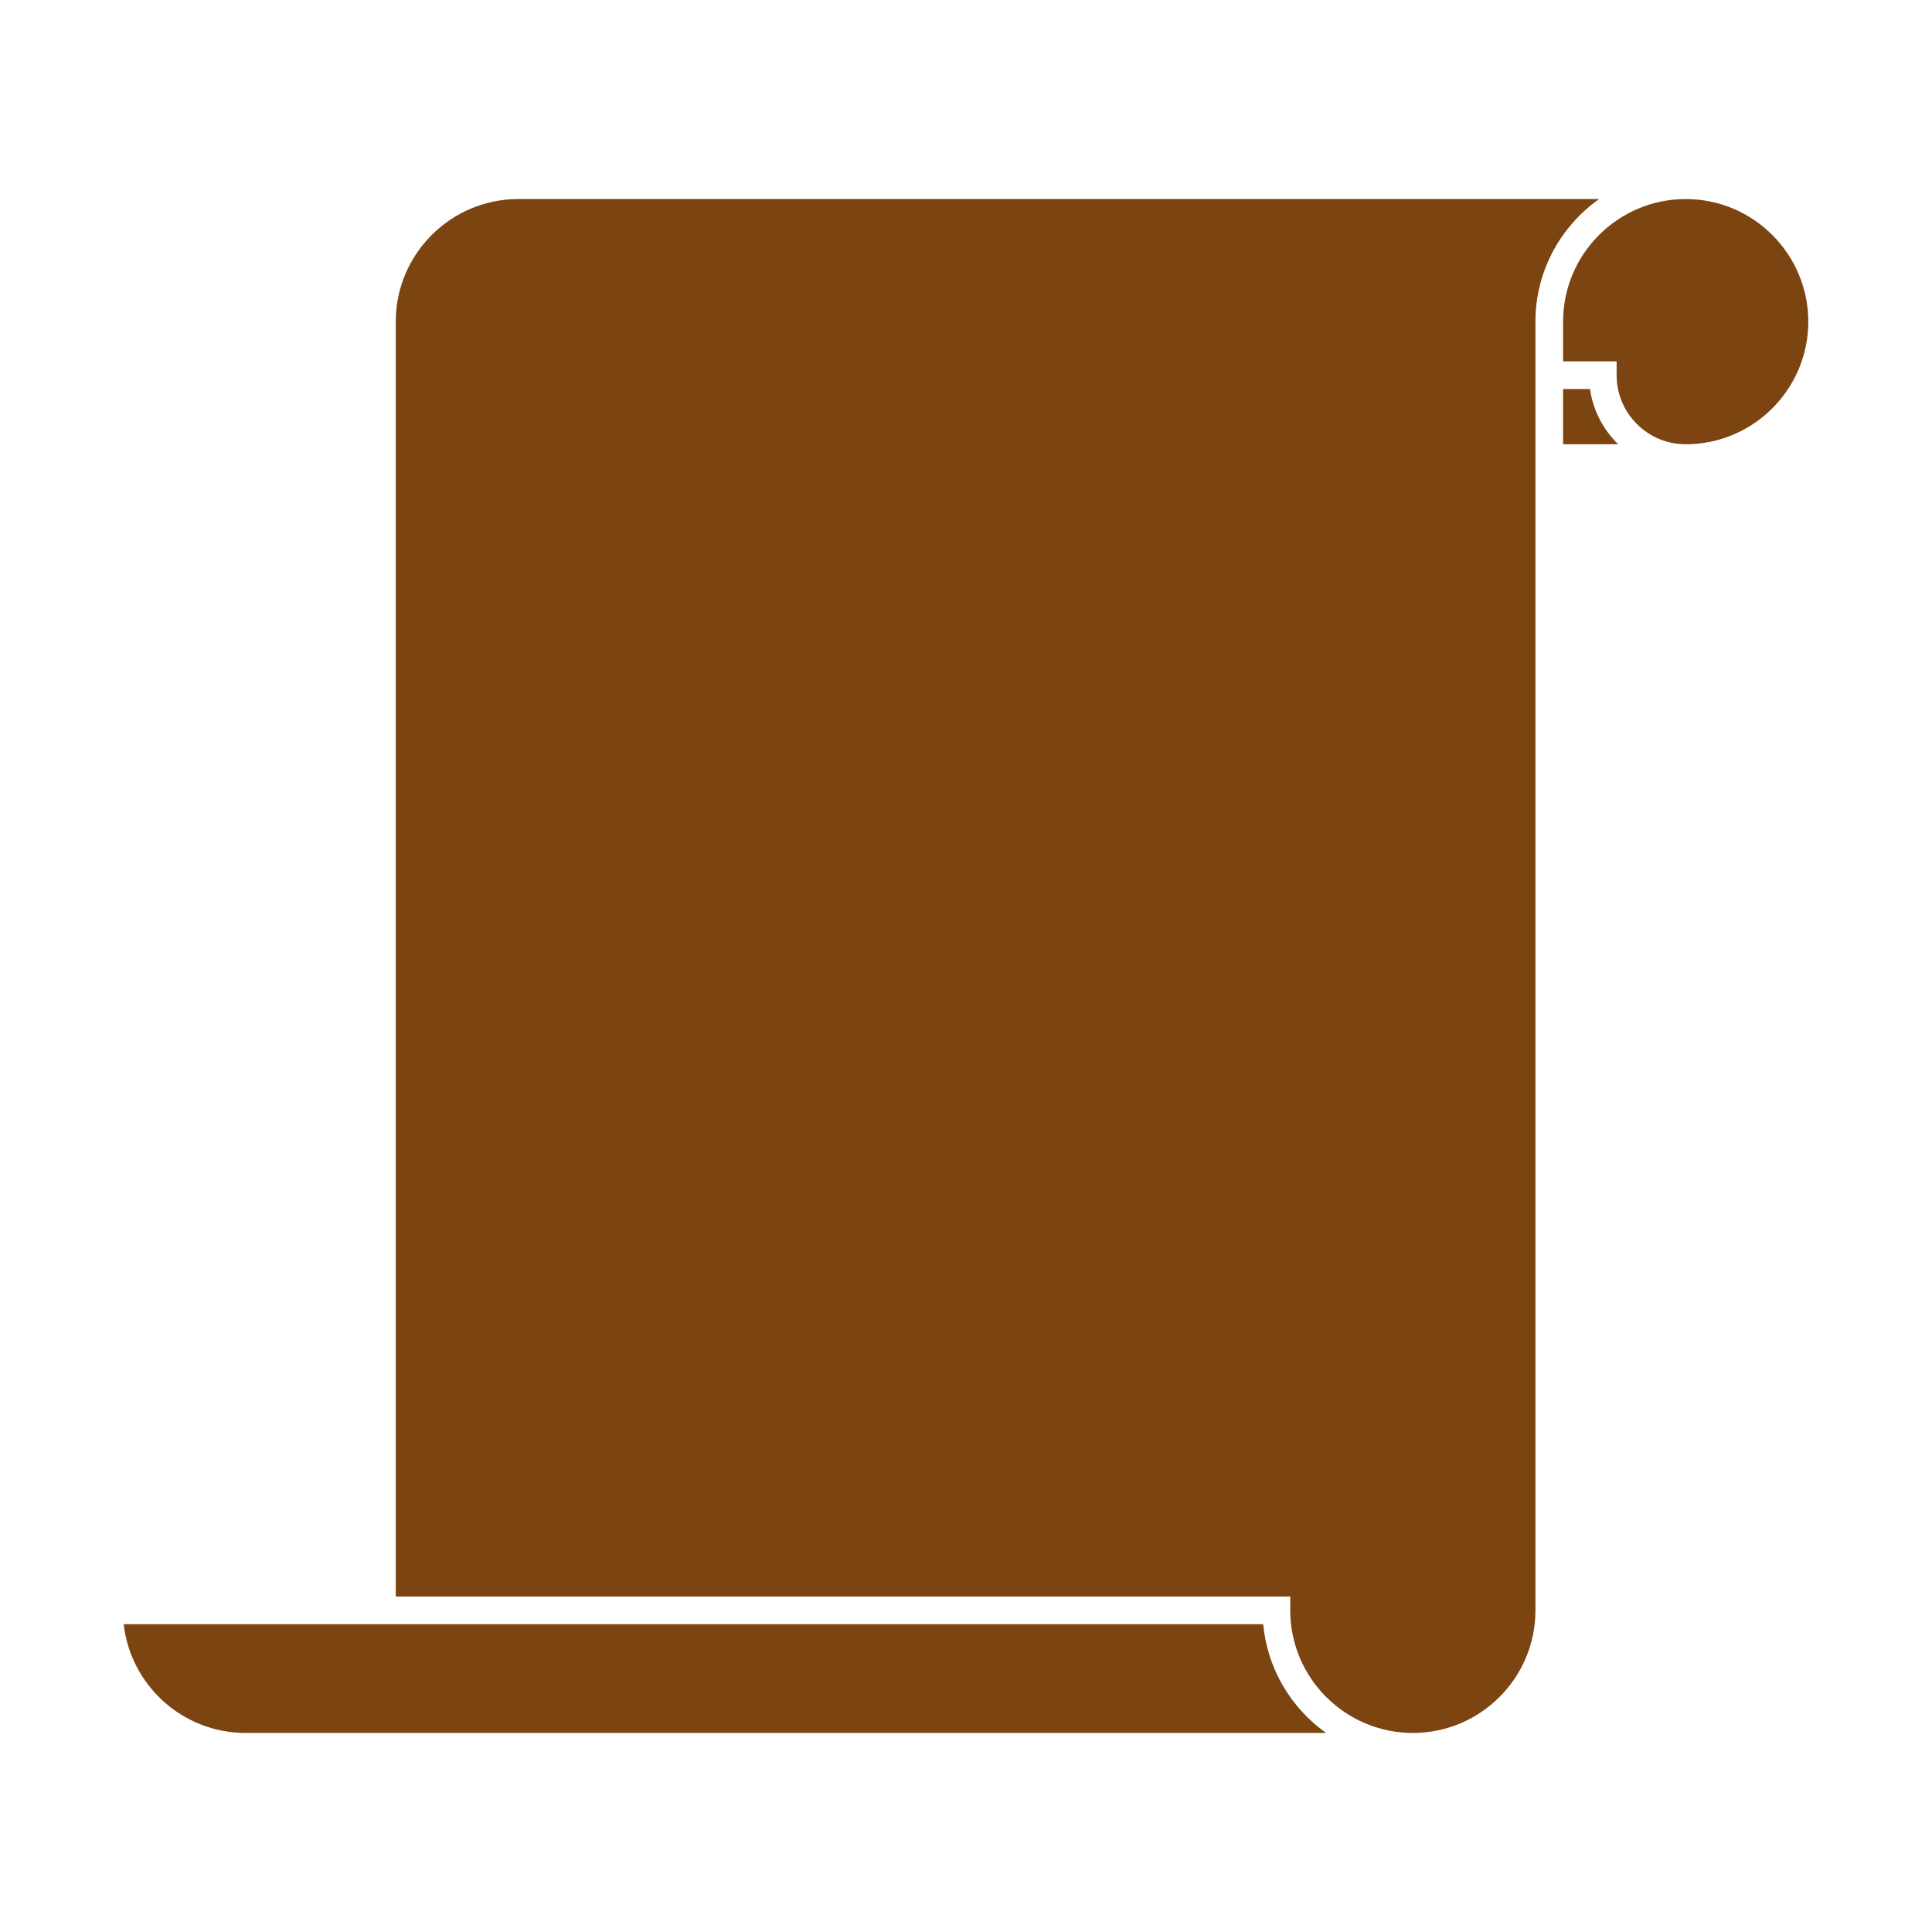
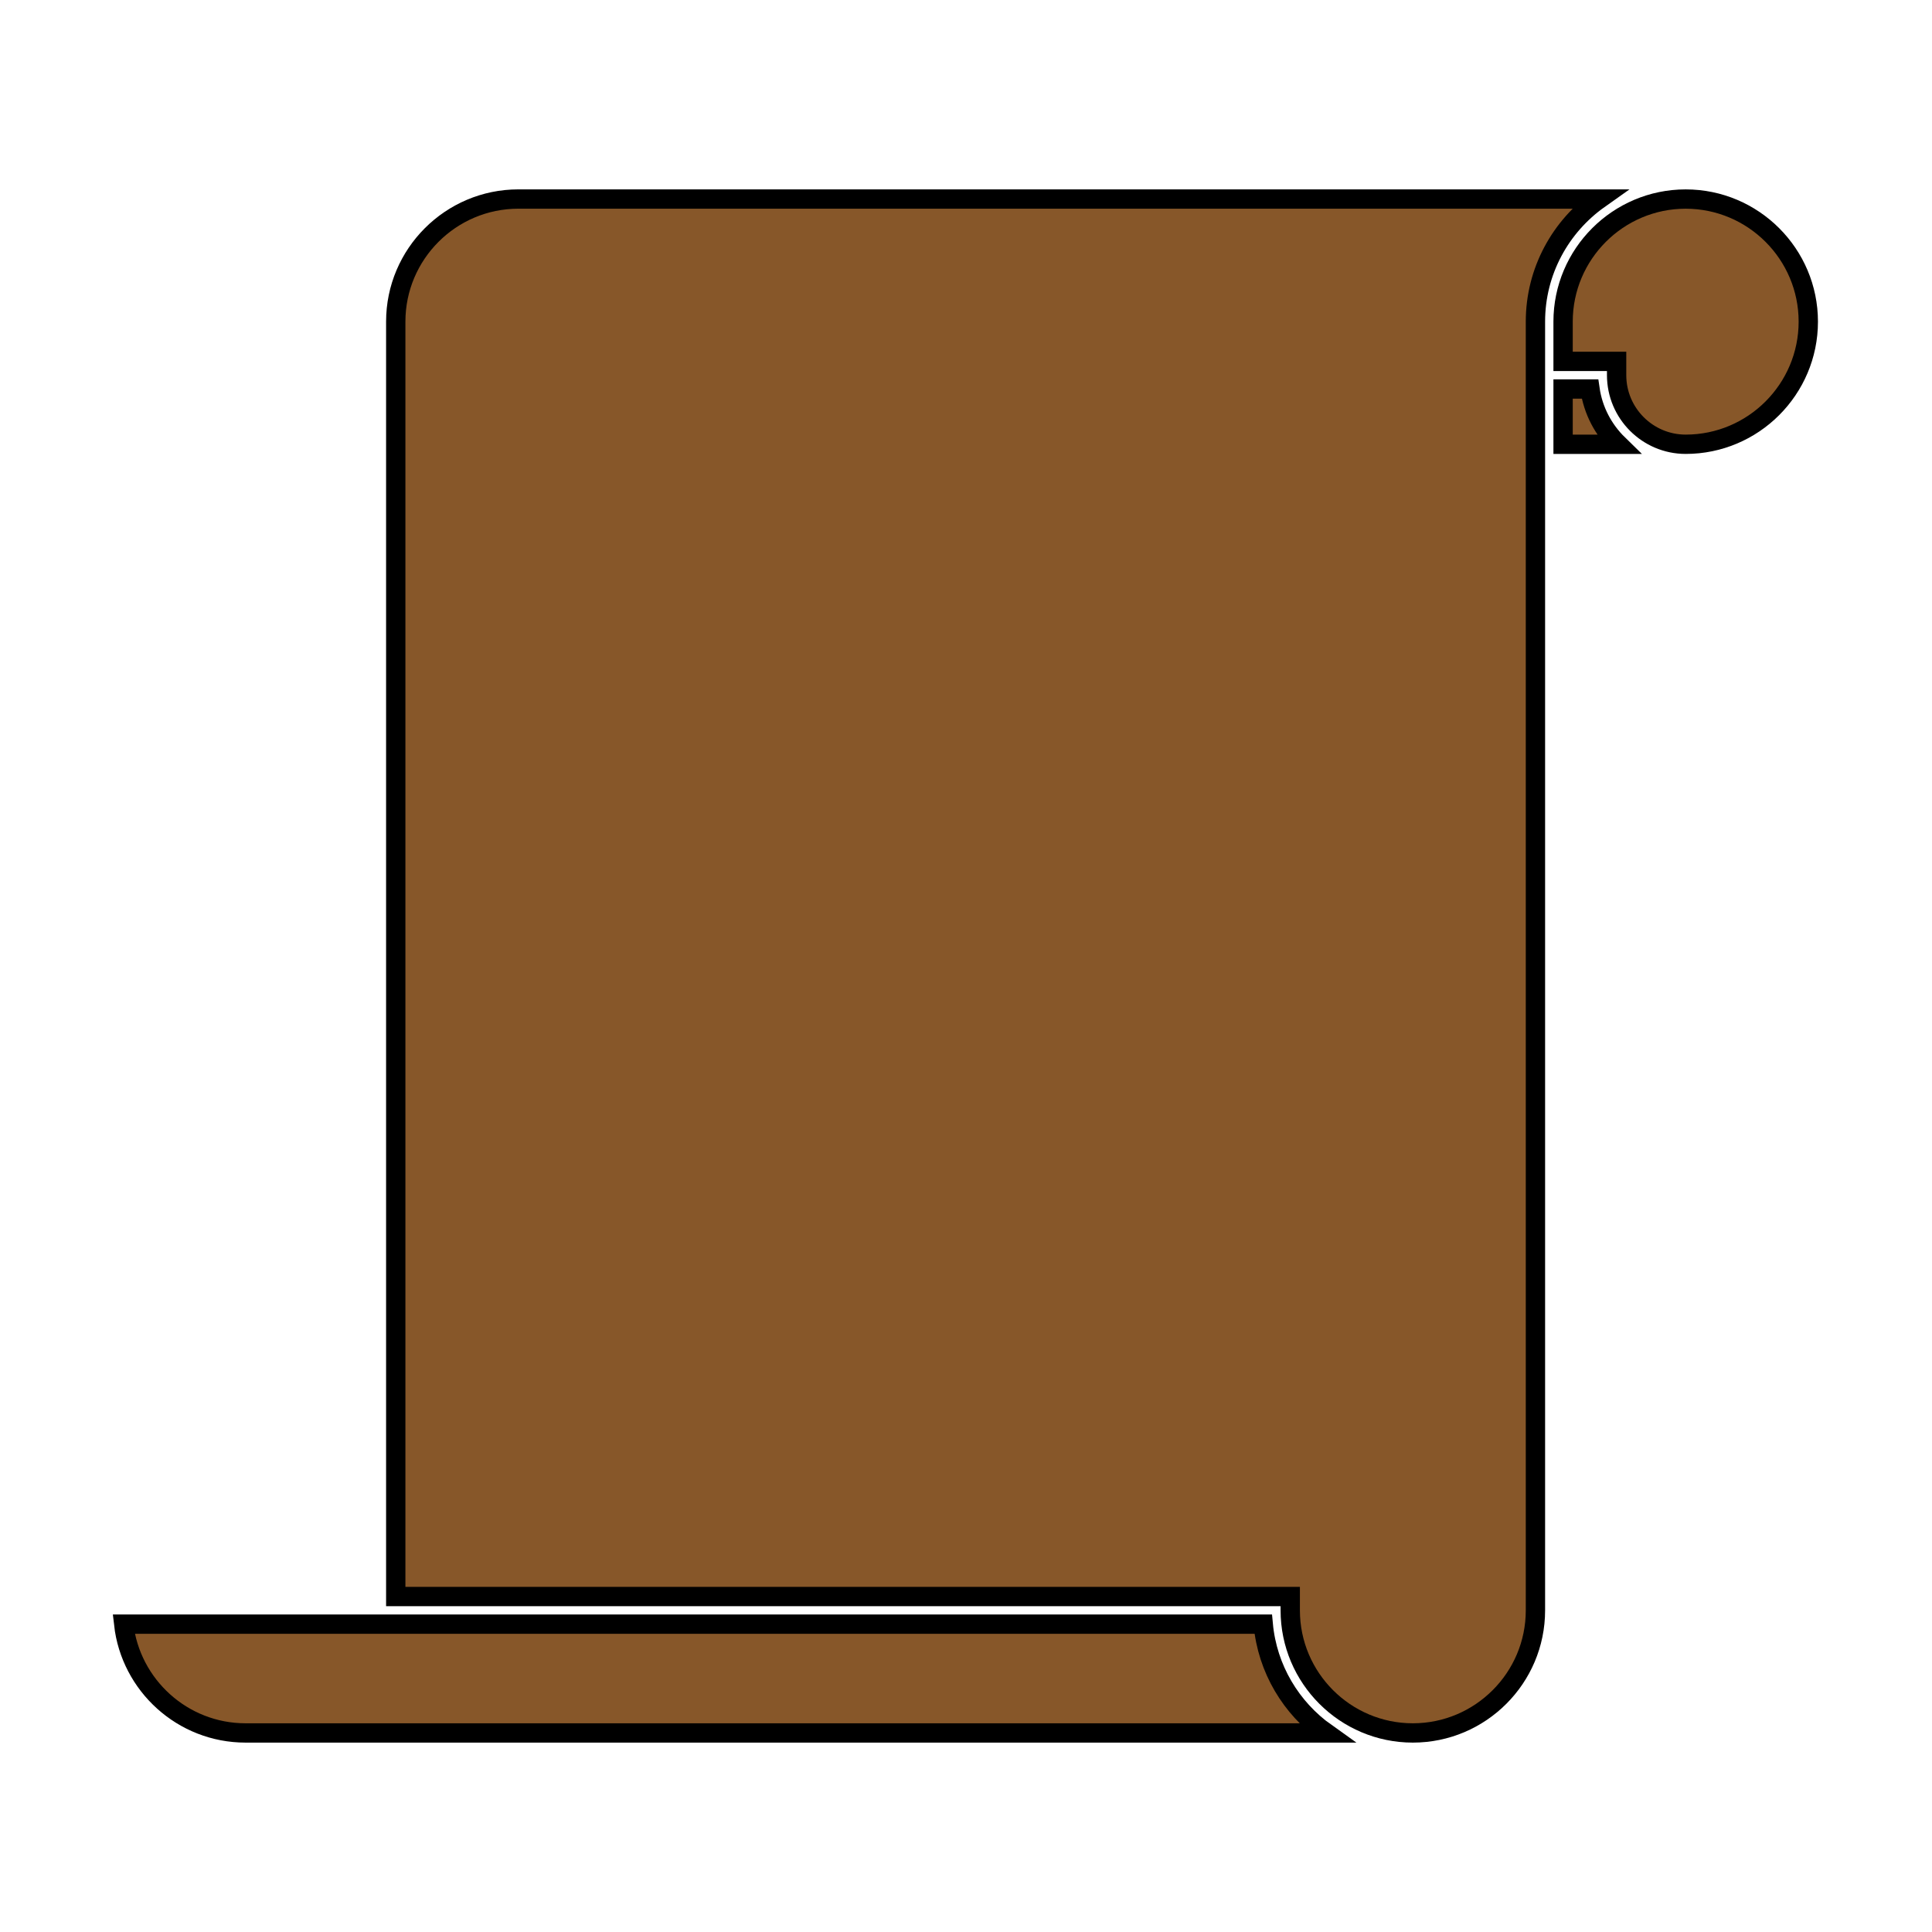
- <svg xmlns="http://www.w3.org/2000/svg" fill="#7b4411" version="1.1" x="0px" y="0px" viewBox="0 0 100 100" enable-background="new 0 0 100 100" xml:space="preserve">
-   <path d="M12.709,89.697c-3.258,0-5.949-2.468-6.307-5.631h58.982c0.213,2.32,1.45,4.35,3.255,5.631H12.709z" />
-   <path d="M73.129,89.697c-3.499,0-6.346-2.848-6.346-6.346v-0.716H20.484V16.648c0-3.499,2.848-6.346,6.346-6.346h55.941  c-1.99,1.409-3.297,3.726-3.297,6.346v66.703C79.475,86.85,76.628,89.697,73.129,89.697z" />
-   <path d="M80.905,22.995v-2.86h1.392c0.16,1.115,0.69,2.108,1.46,2.86H80.905z" />
-   <path d="M87.251,22.995c-1.972,0-3.575-1.604-3.575-3.575v-0.715h-2.771v-2.056c0-3.499,2.847-6.346,6.346-6.346  s6.346,2.847,6.346,6.346C93.597,20.147,90.75,22.995,87.251,22.995z" />
+ <svg xmlns="http://www.w3.org/2000/svg" fill="#875729" version="1.1" x="0px" y="0px" viewBox="0 0 100 100" enable-background="new 0 0 100 100" xml:space="preserve">
+   <path stroke="black" d="M12.709,89.697c-3.258,0-5.949-2.468-6.307-5.631h58.982c0.213,2.32,1.45,4.35,3.255,5.631H12.709z" />
+   <path stroke="black" d="M73.129,89.697c-3.499,0-6.346-2.848-6.346-6.346v-0.716H20.484V16.648c0-3.499,2.848-6.346,6.346-6.346h55.941  c-1.99,1.409-3.297,3.726-3.297,6.346v66.703C79.475,86.85,76.628,89.697,73.129,89.697z" />
+   <path stroke="black" d="M80.905,22.995v-2.86h1.392c0.16,1.115,0.69,2.108,1.46,2.86H80.905z" />
+   <path stroke="black" d="M87.251,22.995c-1.972,0-3.575-1.604-3.575-3.575v-0.715h-2.771v-2.056c0-3.499,2.847-6.346,6.346-6.346  s6.346,2.847,6.346,6.346C93.597,20.147,90.75,22.995,87.251,22.995z" />
</svg>
